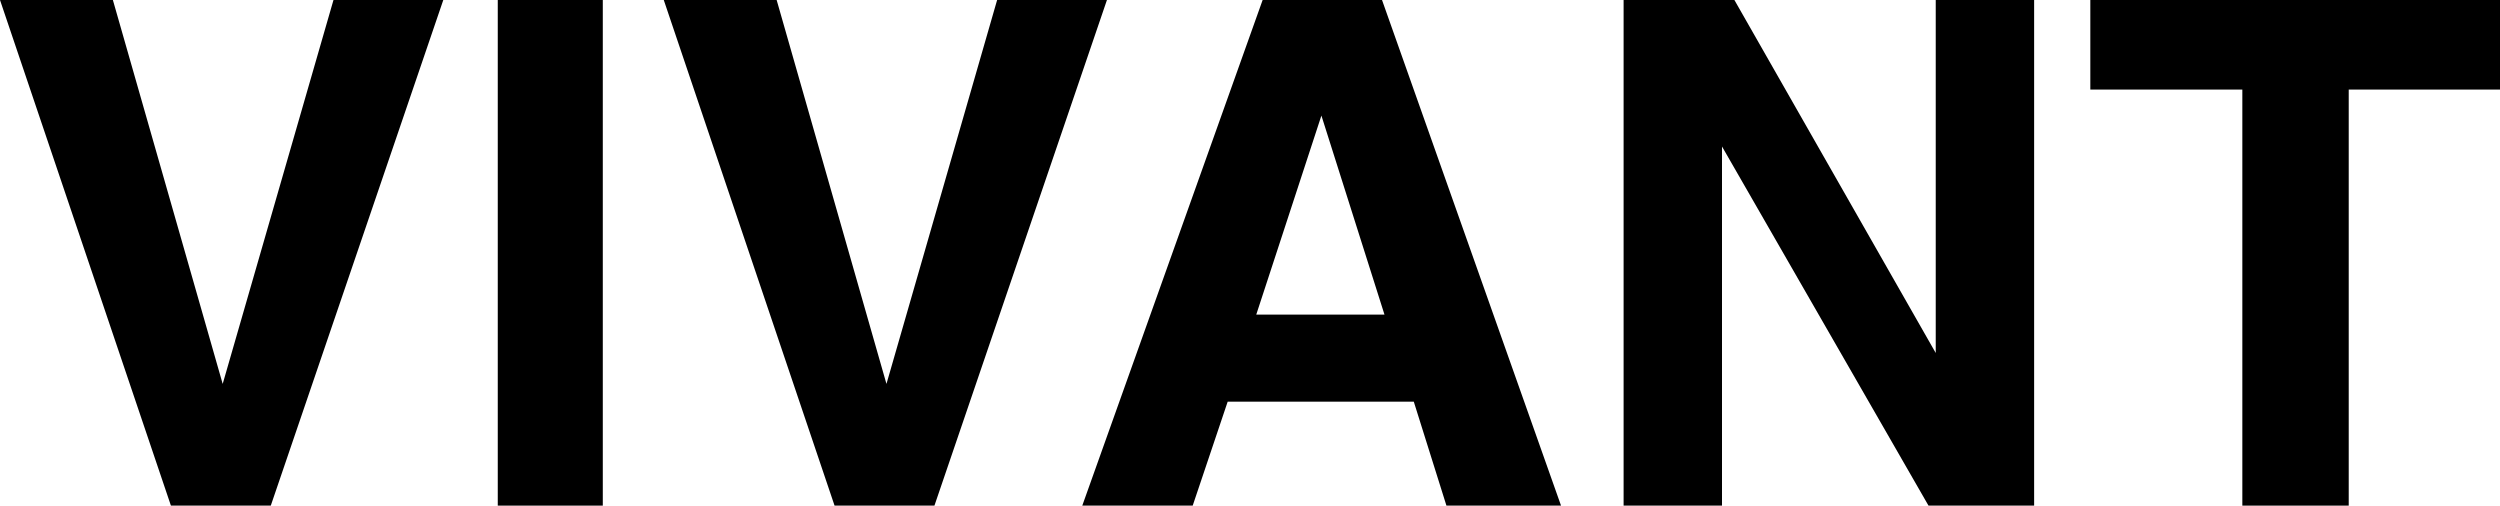
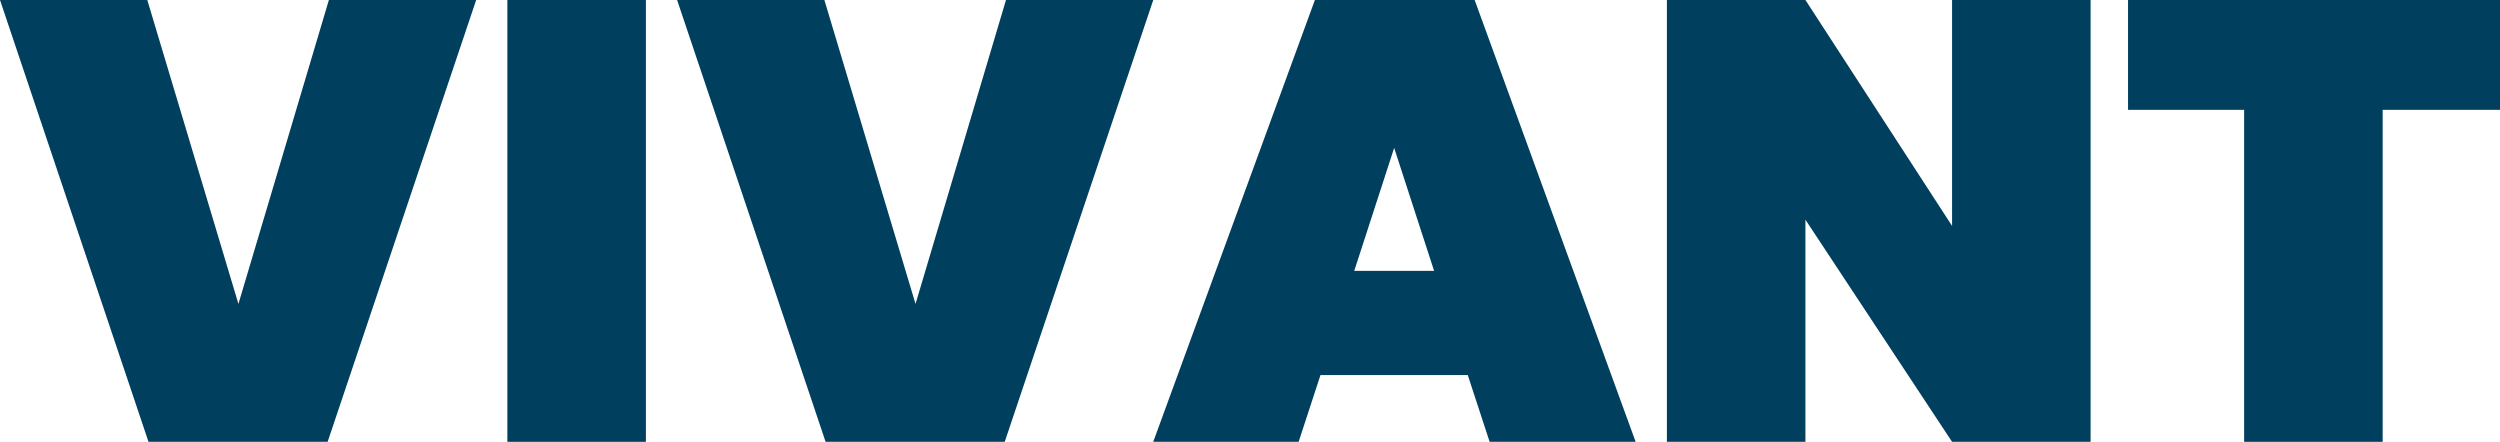
- <svg xmlns="http://www.w3.org/2000/svg" id="Layer_2" data-name="Layer 2" viewBox="0 0 203.76 41.21">
+ <svg xmlns="http://www.w3.org/2000/svg" id="Layer_2" data-name="Layer 2" viewBox="0 0 596.11 105.35">
+   <defs>
+     <style>
+       .cls-1 {
+         fill: #003f5e;
+       }
+     </style>
+   </defs>
  <g id="Capa_1" data-name="Capa 1">
    <g>
-       <path d="M0,0h9.2l8.95,31.29L27.18,0h8.95l-14.06,41.21h-8.14L0,0Z" />
-       <path d="M40.57,0h8.56v41.21h-8.56V0Z" />
-       <path d="M54.1,0h9.2l8.95,31.29L81.27,0h8.95l-14.06,41.21h-8.14L54.1,0Z" />
-       <path d="M115.24,32.74h-15.18l-2.85,8.47h-9L102.91,0h9.73l14.59,41.21h-9.34l-2.66-8.47ZM112.84,25.64l-5.14-16.22-5.31,16.22h10.46Z" />
-       <path d="M165.79,41.21h-8.61l-16.83-29.27v29.27h-8.02V0h9.03l16.41,28.77V0h8.02v41.21Z" />
-       <path d="M203.76,0v7.3h-12.33v33.91h-8.67V7.3h-12.39V0h33.38Z" />
+       <path class="cls-1" d="M113.54,0l-35.42,105.35h-42.71L0,0h35.12l21.73,72.47L78.42,0h35.12Z" />
+       <path class="cls-1" d="M154.01,0v105.35h-33.03V0h33.03Z" />
+       <path class="cls-1" d="M274.99,0l-35.42,105.35h-42.71L161.45,0h35.12l21.73,72.47L239.87,0h35.12Z" />
+       <path class="cls-1" d="M349.98,89.43h-35.12l-5.21,15.92h-34.67L313.53,0h38.09l38.39,105.35h-34.82l-5.21-15.92ZM341.95,64.58l-9.52-29.31-9.52,29.31h19.05Z" />
+       <path class="cls-1" d="M498.49,105.35h-33.03l-34.97-52.97v52.97h-33.03V0h33.03l34.97,53.87V0h33.03v105.35Z" />
+       <path class="cls-1" d="M596.11,0v26.19h-27.98v79.16h-33.03V26.19h-27.68V0h88.69Z" />
    </g>
  </g>
</svg>
